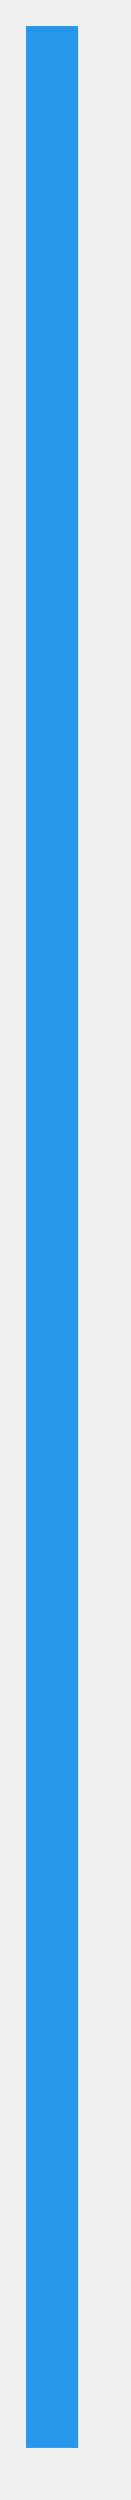
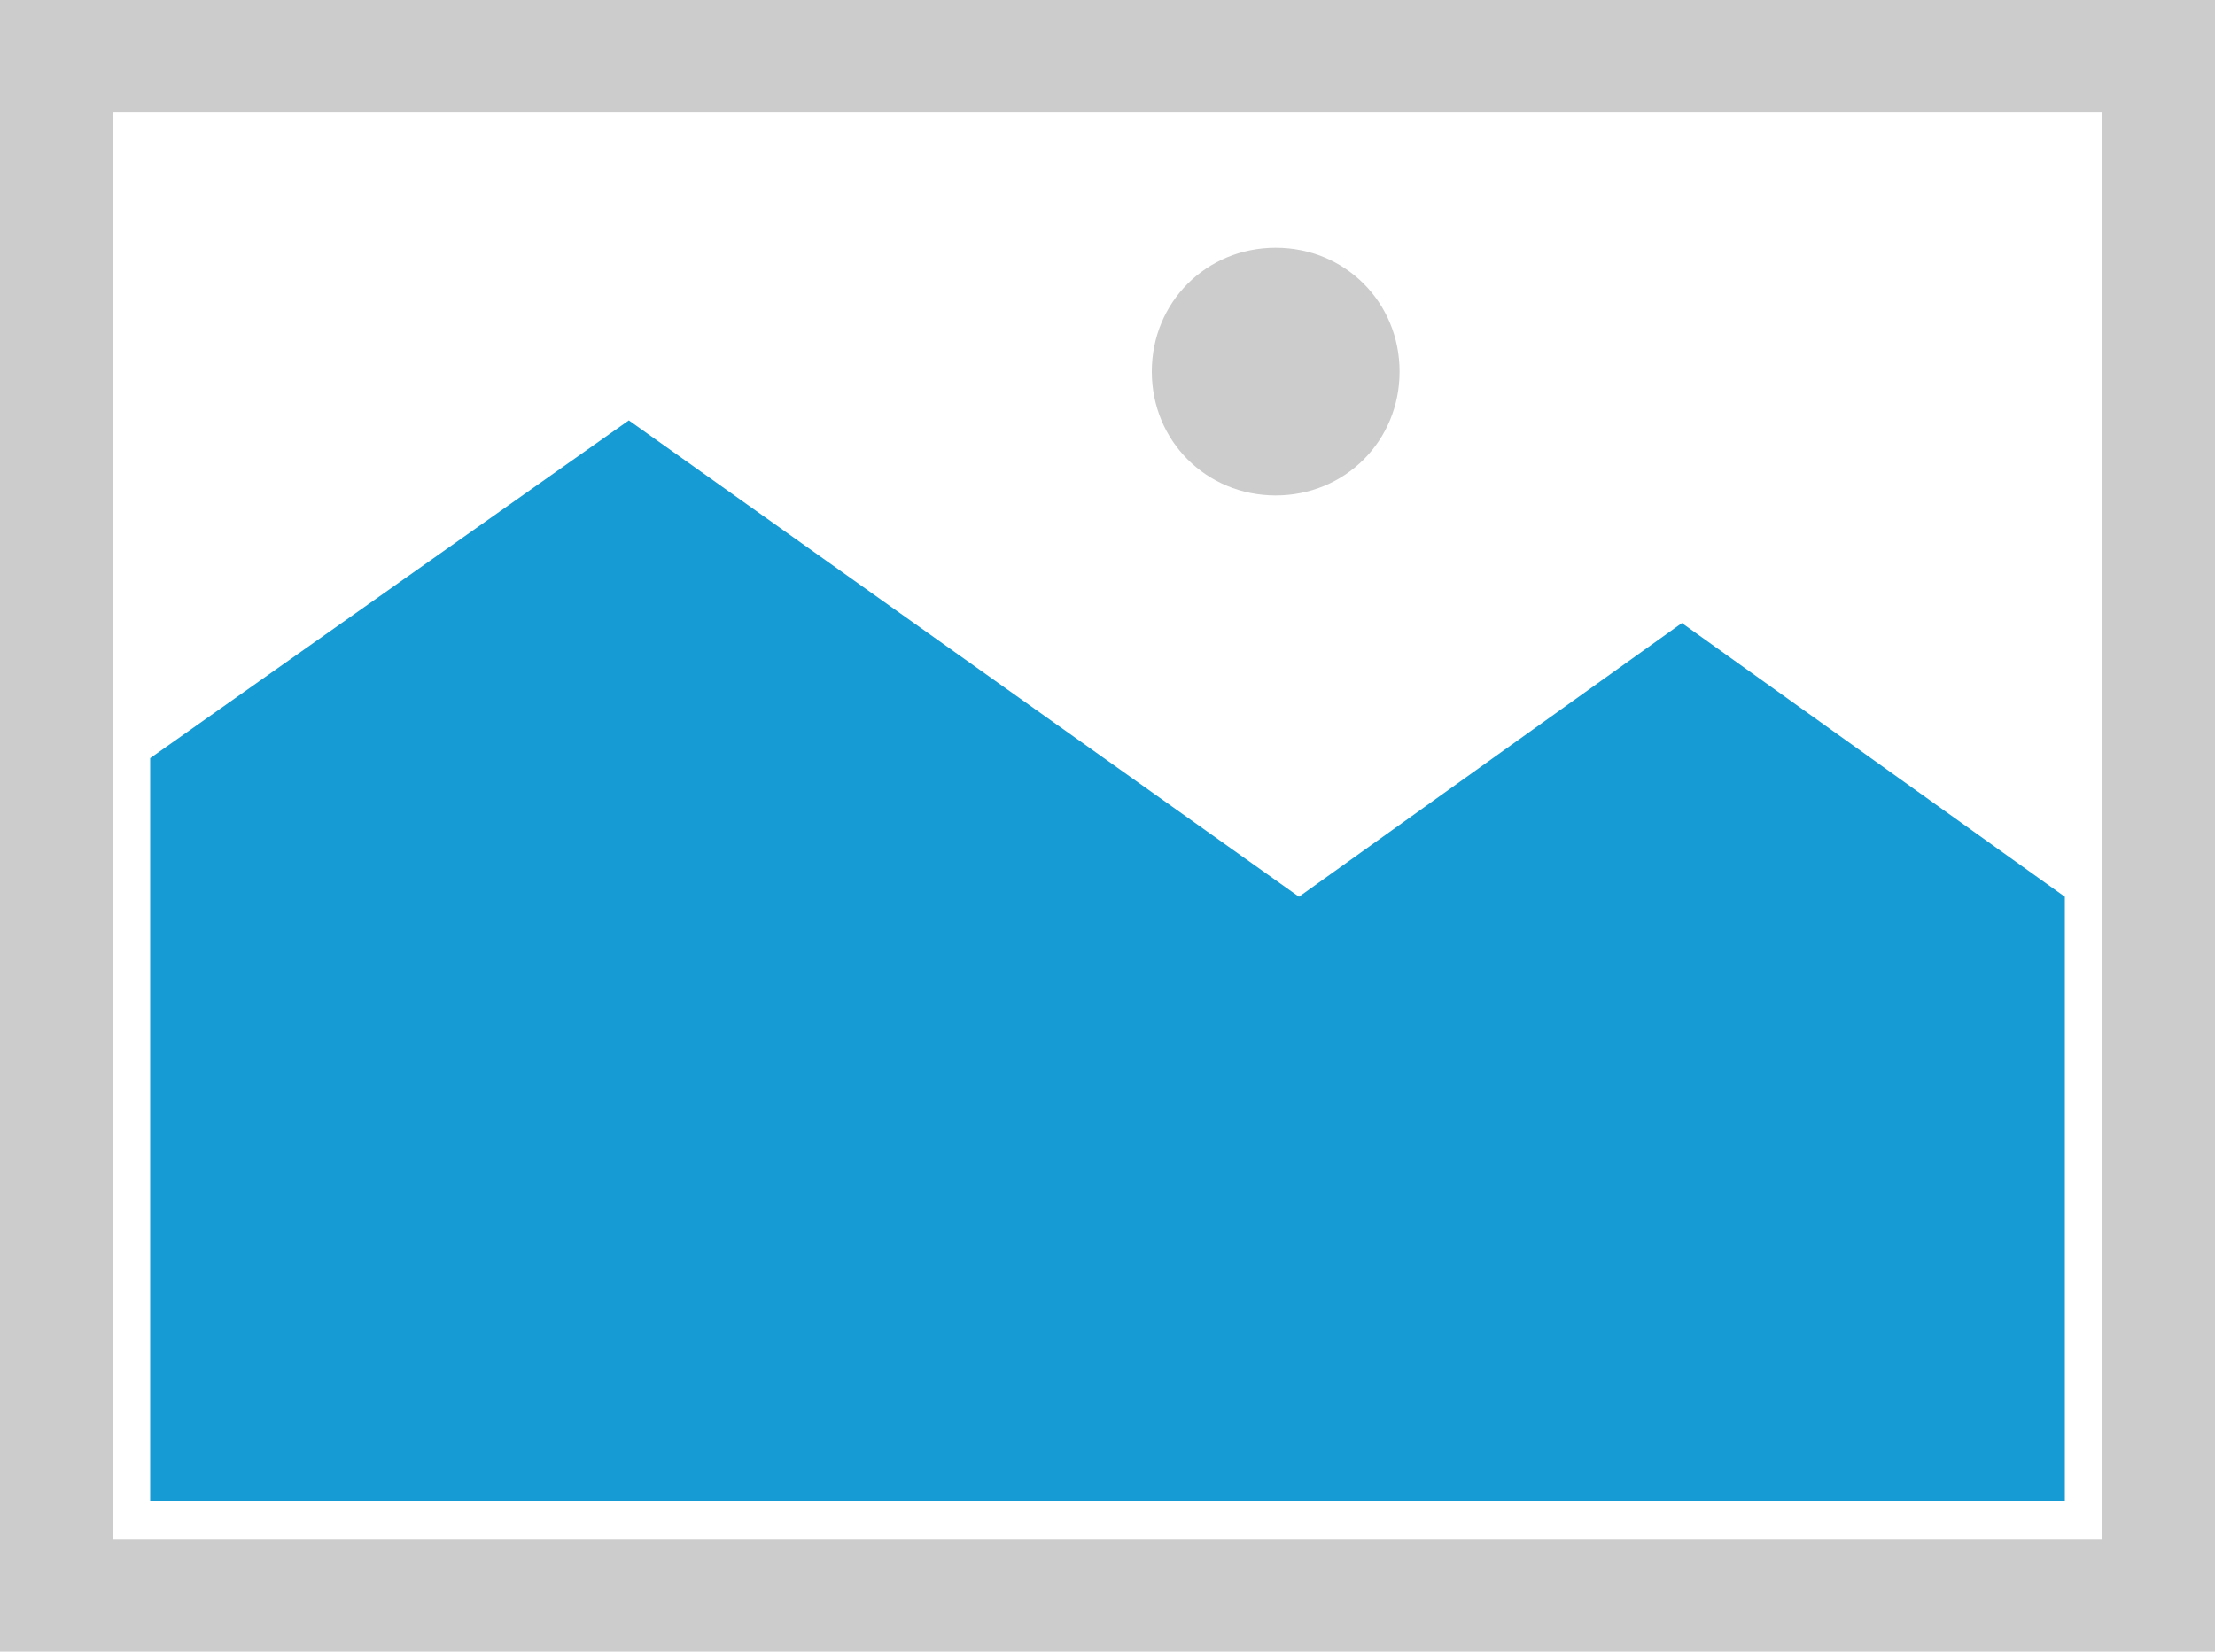
- <svg xmlns="http://www.w3.org/2000/svg" version="1.1" width="5px" height="96px">
-   <g transform="matrix(1 0 0 1 -16 -149 )">
-     <path d="M 18 150  L 18 243  " stroke-width="2" stroke="#2697eb" fill="none" />
+ <svg xmlns="http://www.w3.org/2000/svg" version="1.1" width="59px" height="44px">
+   <g transform="matrix(1 0 0 1 -32 -408 )">
+     <path d="M 32 408  L 91 408  L 91 452  L 32 452  L 32 408  " fill-rule="nonzero" fill="#cccccc" stroke="none" />
+     <path d="M 35 411  L 88 411  L 88 449  L 35 449  L 35 411  " fill-rule="nonzero" fill="#ffffff" stroke="none" />
+     <path d="M 65.98 421.2  C 64.132 421.2  62.68 419.748  62.68 417.9  C 62.68 416.052  64.132 414.6  65.98 414.6  C 67.828 414.6  69.28 416.052  69.28 417.9  C 69.28 419.748  67.828 421.2  65.98 421.2  " fill-rule="nonzero" fill="#cccccc" stroke="none" />
+     <path d="M 36 448  L 36 428.2  L 48.75 419.2  L 66.6 431.892  L 76.8 424.6  L 87 431.892  L 87 448  L 36 448  " fill-rule="nonzero" fill="#169bd5" stroke="none" />
  </g>
</svg>
